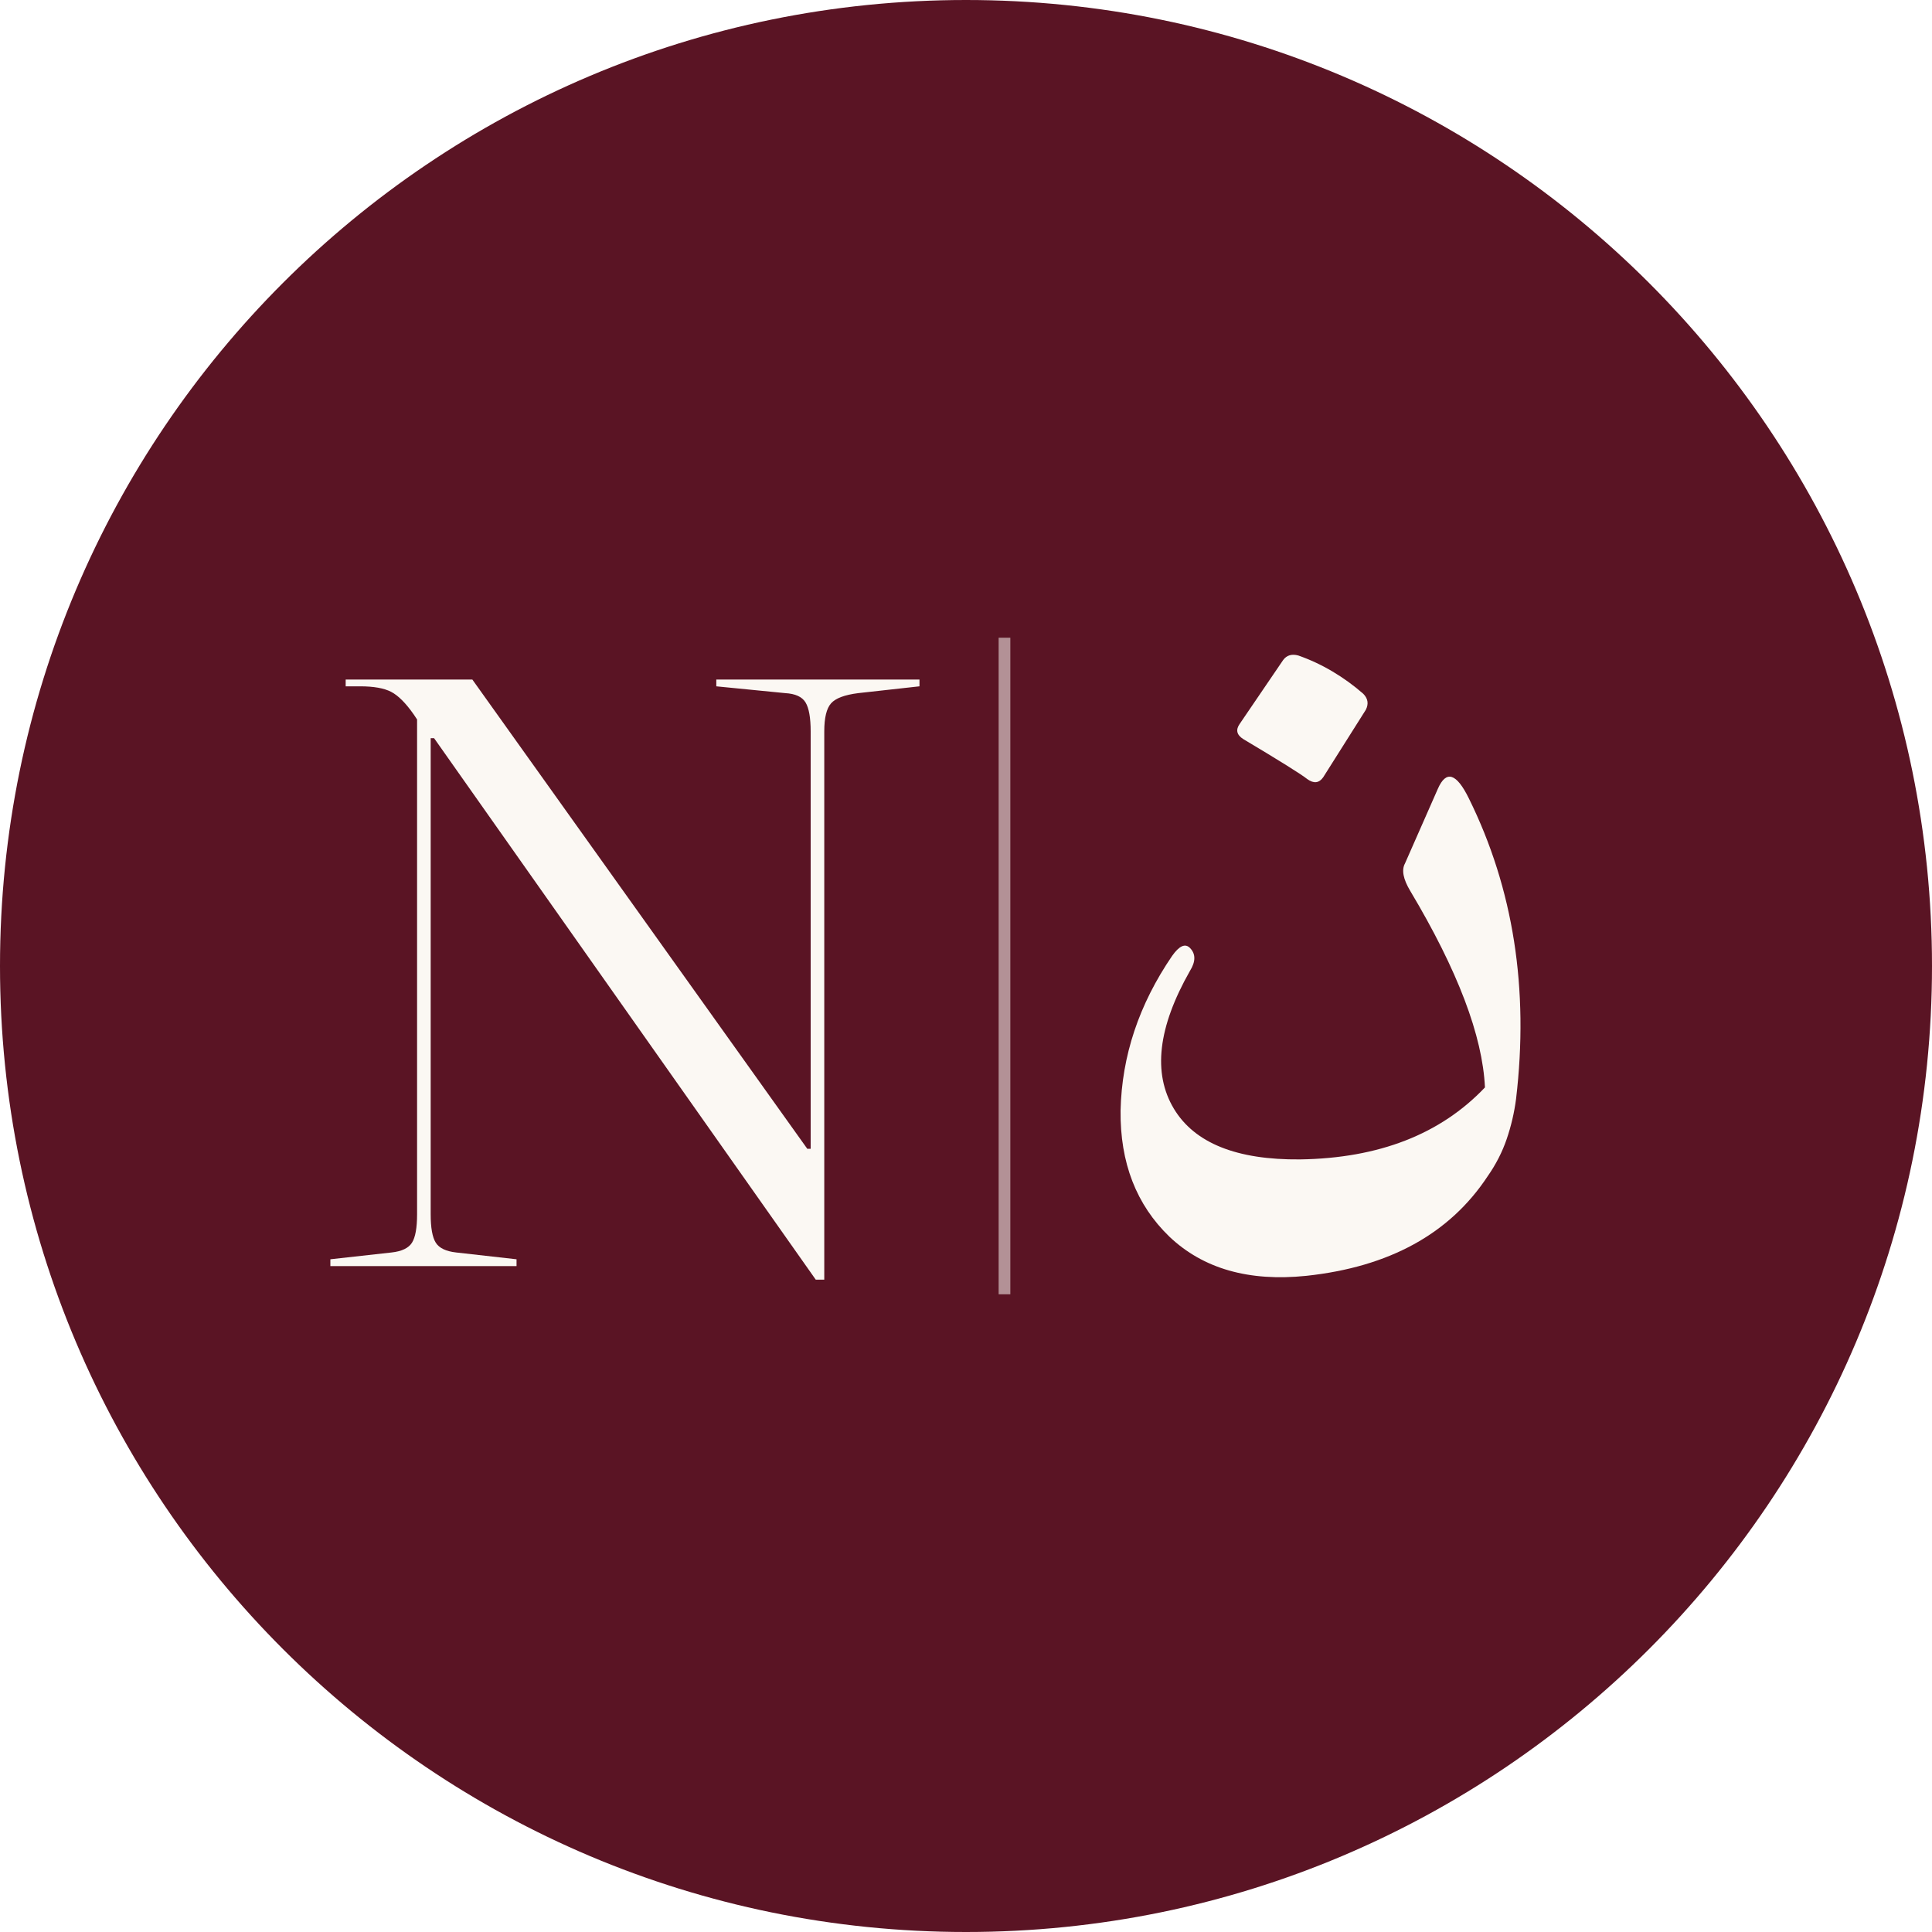
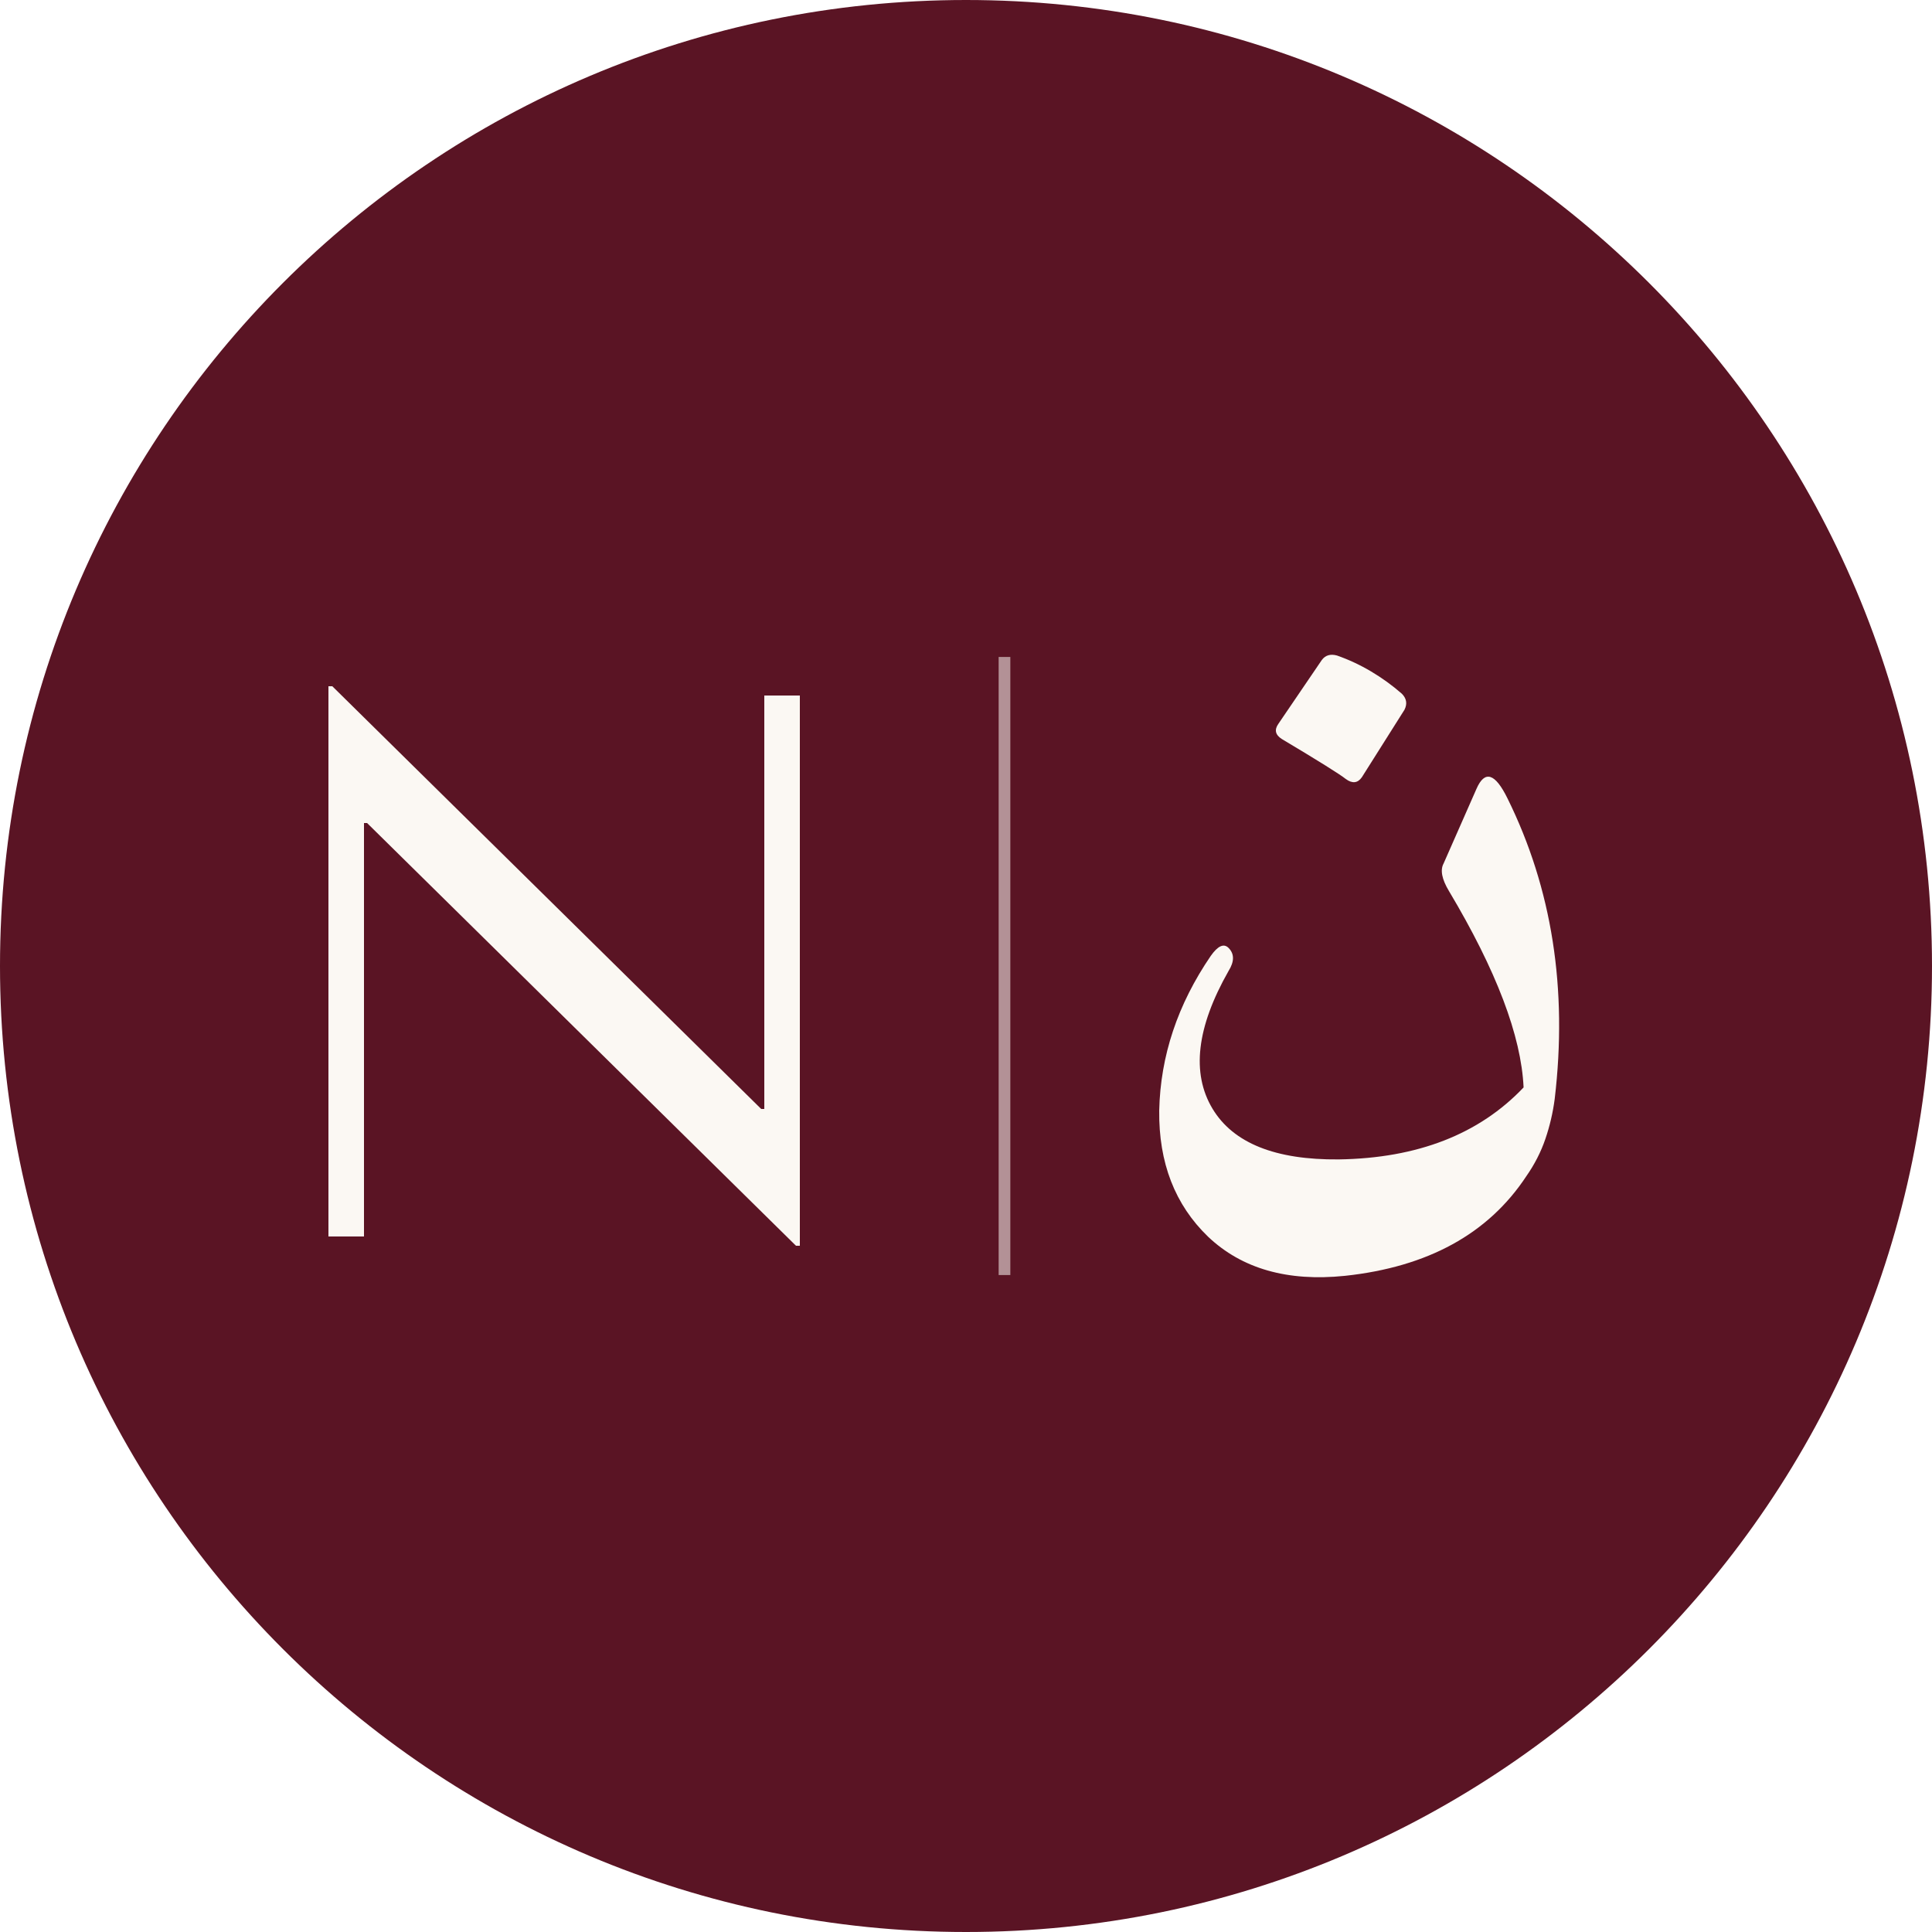
<svg xmlns="http://www.w3.org/2000/svg" viewBox="0 0 512 512" width="512" height="512">
  <circle cx="256.0" cy="256.0" r="256.0" fill="#5A1424" />
-   <path d="M243.671 180.081V181.883L227.451 183.685Q222.044 184.361 220.242 186.388Q218.44 188.416 218.44 193.823V339.128H216.187L115.036 195.625H114.135V321.782Q114.135 327.188 115.487 329.329Q116.838 331.469 120.893 331.919L136.888 333.722V335.524H87.552V333.722L103.772 331.919Q107.827 331.469 109.179 329.329Q110.531 327.188 110.531 321.782V190.669L109.629 189.317Q106.476 184.812 103.66 183.347Q100.844 181.883 95.437 181.883H91.607V180.081H125.174L213.934 304.435H214.835V193.823Q214.835 188.416 213.484 186.163Q212.132 183.91 208.077 183.685L189.829 181.883V180.081Z" fill="#FBF8F3" />
-   <line x1="266.2" y1="169.0" x2="266.2" y2="343.0" stroke="#FBF8F3" stroke-opacity=".55" stroke-width="3.1" />
-   <path d="M389.288 211.635Q406.952 247.434 401.771 291.24Q401.064 296.657 399.298 301.839Q397.531 307.02 394.234 311.731Q379.161 334.576 346.188 338.109Q323.342 340.464 309.918 327.746Q296.729 315.028 296.964 294.302Q297.435 272.634 310.624 253.322Q313.451 249.318 315.335 251.202Q317.69 253.557 315.335 257.325Q302.617 279.7 311.095 293.831Q319.339 307.491 344.539 307.256Q375.863 306.785 393.527 288.179Q392.585 267.688 373.744 236.129Q370.917 231.418 372.331 228.828L381.045 209.044Q384.342 201.507 389.288 211.635ZM340.064 174.893Q341.477 173.009 344.068 173.716Q348.779 175.365 353.136 177.955Q357.493 180.546 361.261 183.843Q363.145 185.727 361.968 188.083L350.663 205.982Q349.014 208.337 346.423 206.453Q344.068 204.569 329.466 195.855Q326.875 194.206 328.524 191.851Z" fill="#FBF8F3" />
+   <path d="M202.547 184.32V293.888H201.728L88.064 181.862H87.04V327.68H96.461V218.112H97.28L210.944 330.138H211.968V184.32Z" fill="#FBF8F3" />
+   <line x1="266.2" y1="174.1" x2="266.2" y2="337.9" stroke="#FBF8F3" stroke-opacity=".55" stroke-width="3.1" />
+   <path d="M399.528 211.635Q417.192 247.434 412.011 291.24Q411.304 296.657 409.538 301.839Q407.771 307.02 404.474 311.731Q389.401 334.576 356.428 338.109Q333.582 340.464 320.158 327.746Q306.969 315.028 307.204 294.302Q307.675 272.634 320.864 253.322Q323.691 249.318 325.575 251.202Q327.93 253.557 325.575 257.325Q312.857 279.7 321.335 293.831Q329.579 307.491 354.779 307.256Q386.103 306.785 403.767 288.179Q402.825 267.688 383.984 236.129Q381.157 231.418 382.571 228.828L391.285 209.044Q394.582 201.507 399.528 211.635ZM350.304 174.893Q351.717 173.009 354.308 173.716Q359.019 175.365 363.376 177.955Q367.733 180.546 371.501 183.843Q373.385 185.727 372.208 188.083L360.903 205.982Q359.254 208.337 356.663 206.453Q354.308 204.569 339.706 195.855Q337.115 194.206 338.764 191.851Z" fill="#FBF8F3" />
</svg>
